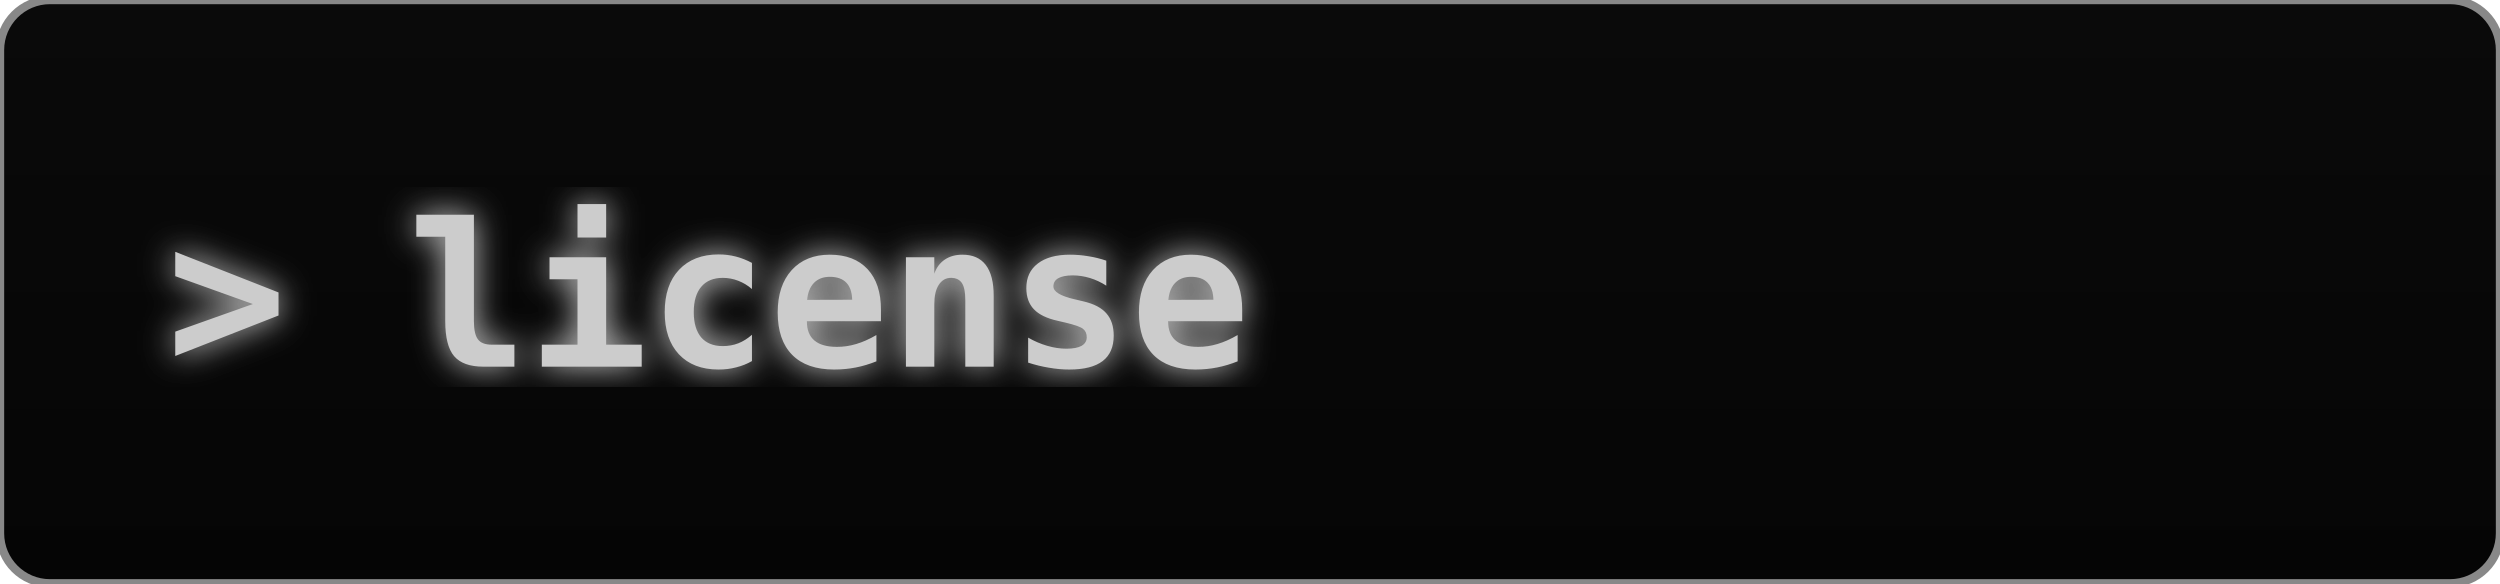
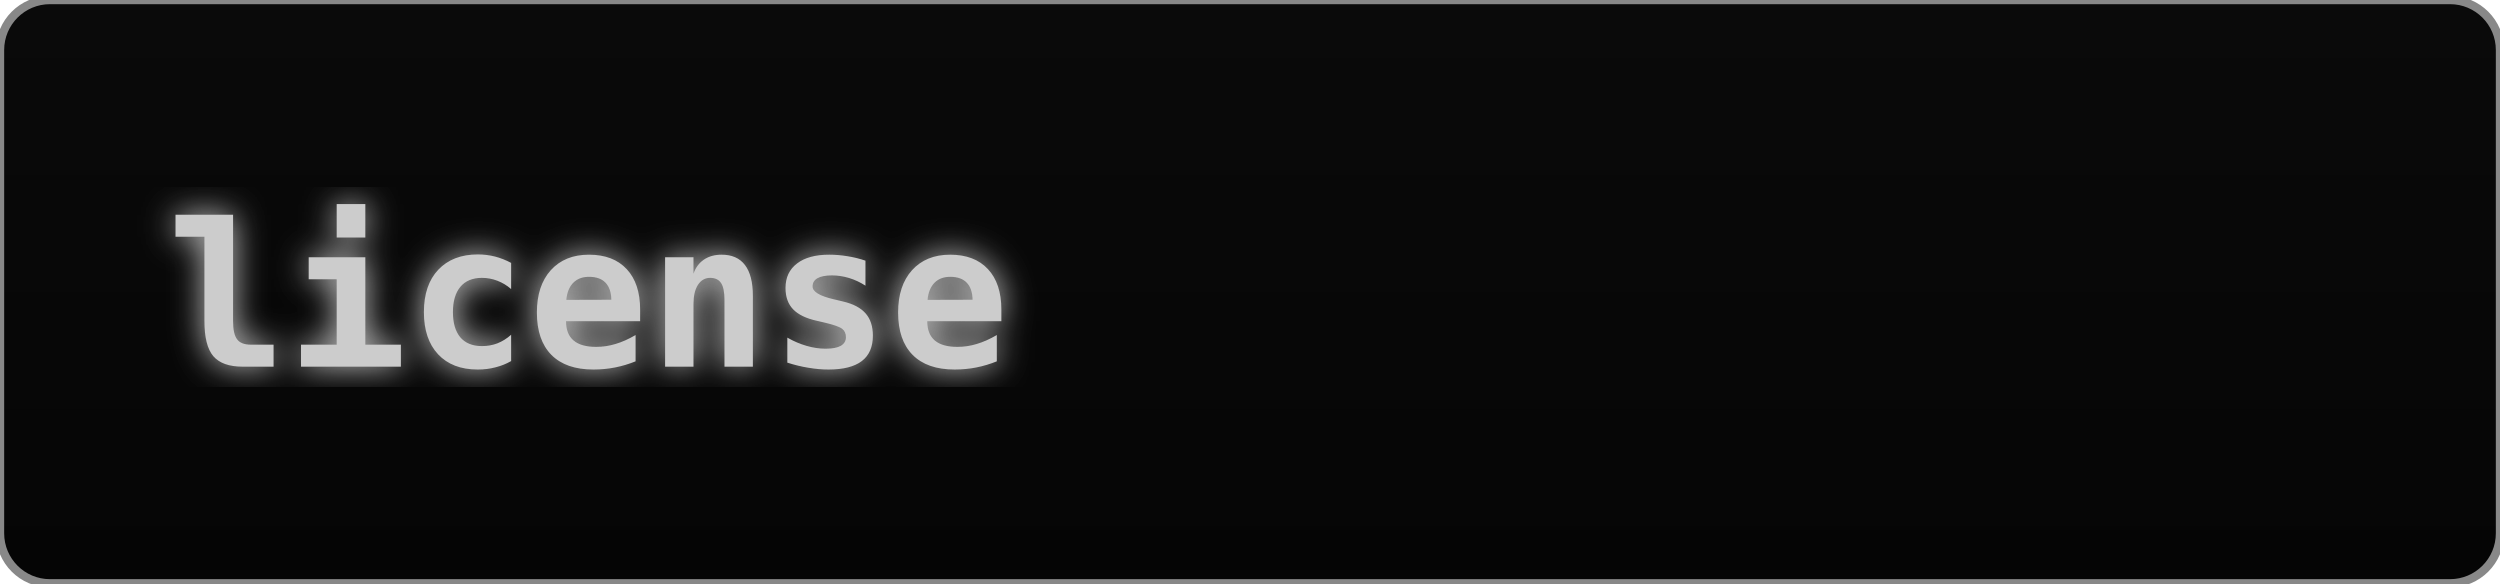
<svg xmlns="http://www.w3.org/2000/svg" width="300" height="70">
  <defs>
    <filter id="glow">
      <feGaussianBlur stdDeviation="2" result="coloredBlur" />
      <feMerge>
        <feMergeNode in="coloredBlur" />
        <feMergeNode in="SourceGraphic" />
      </feMerge>
    </filter>
    <linearGradient id="bg" x1="0%" y1="0%" x2="0%" y2="100%">
      <stop offset="0%" style="stop-color:#0a0a0a" />
      <stop offset="100%" style="stop-color:#050505" />
    </linearGradient>
  </defs>
  <rect width="300" height="70" rx="6" fill="url(#bg)" stroke="#888888" stroke-width="1" />
-   <text x="20" y="44" font-family="monospace" font-size="24" font-weight="bold" fill="#cccccc" filter="url(#glow)">&gt; license</text>
+   <text x="20" y="44" font-family="monospace" font-size="24" font-weight="bold" fill="#cccccc" filter="url(#glow)">license</text>
</svg>
